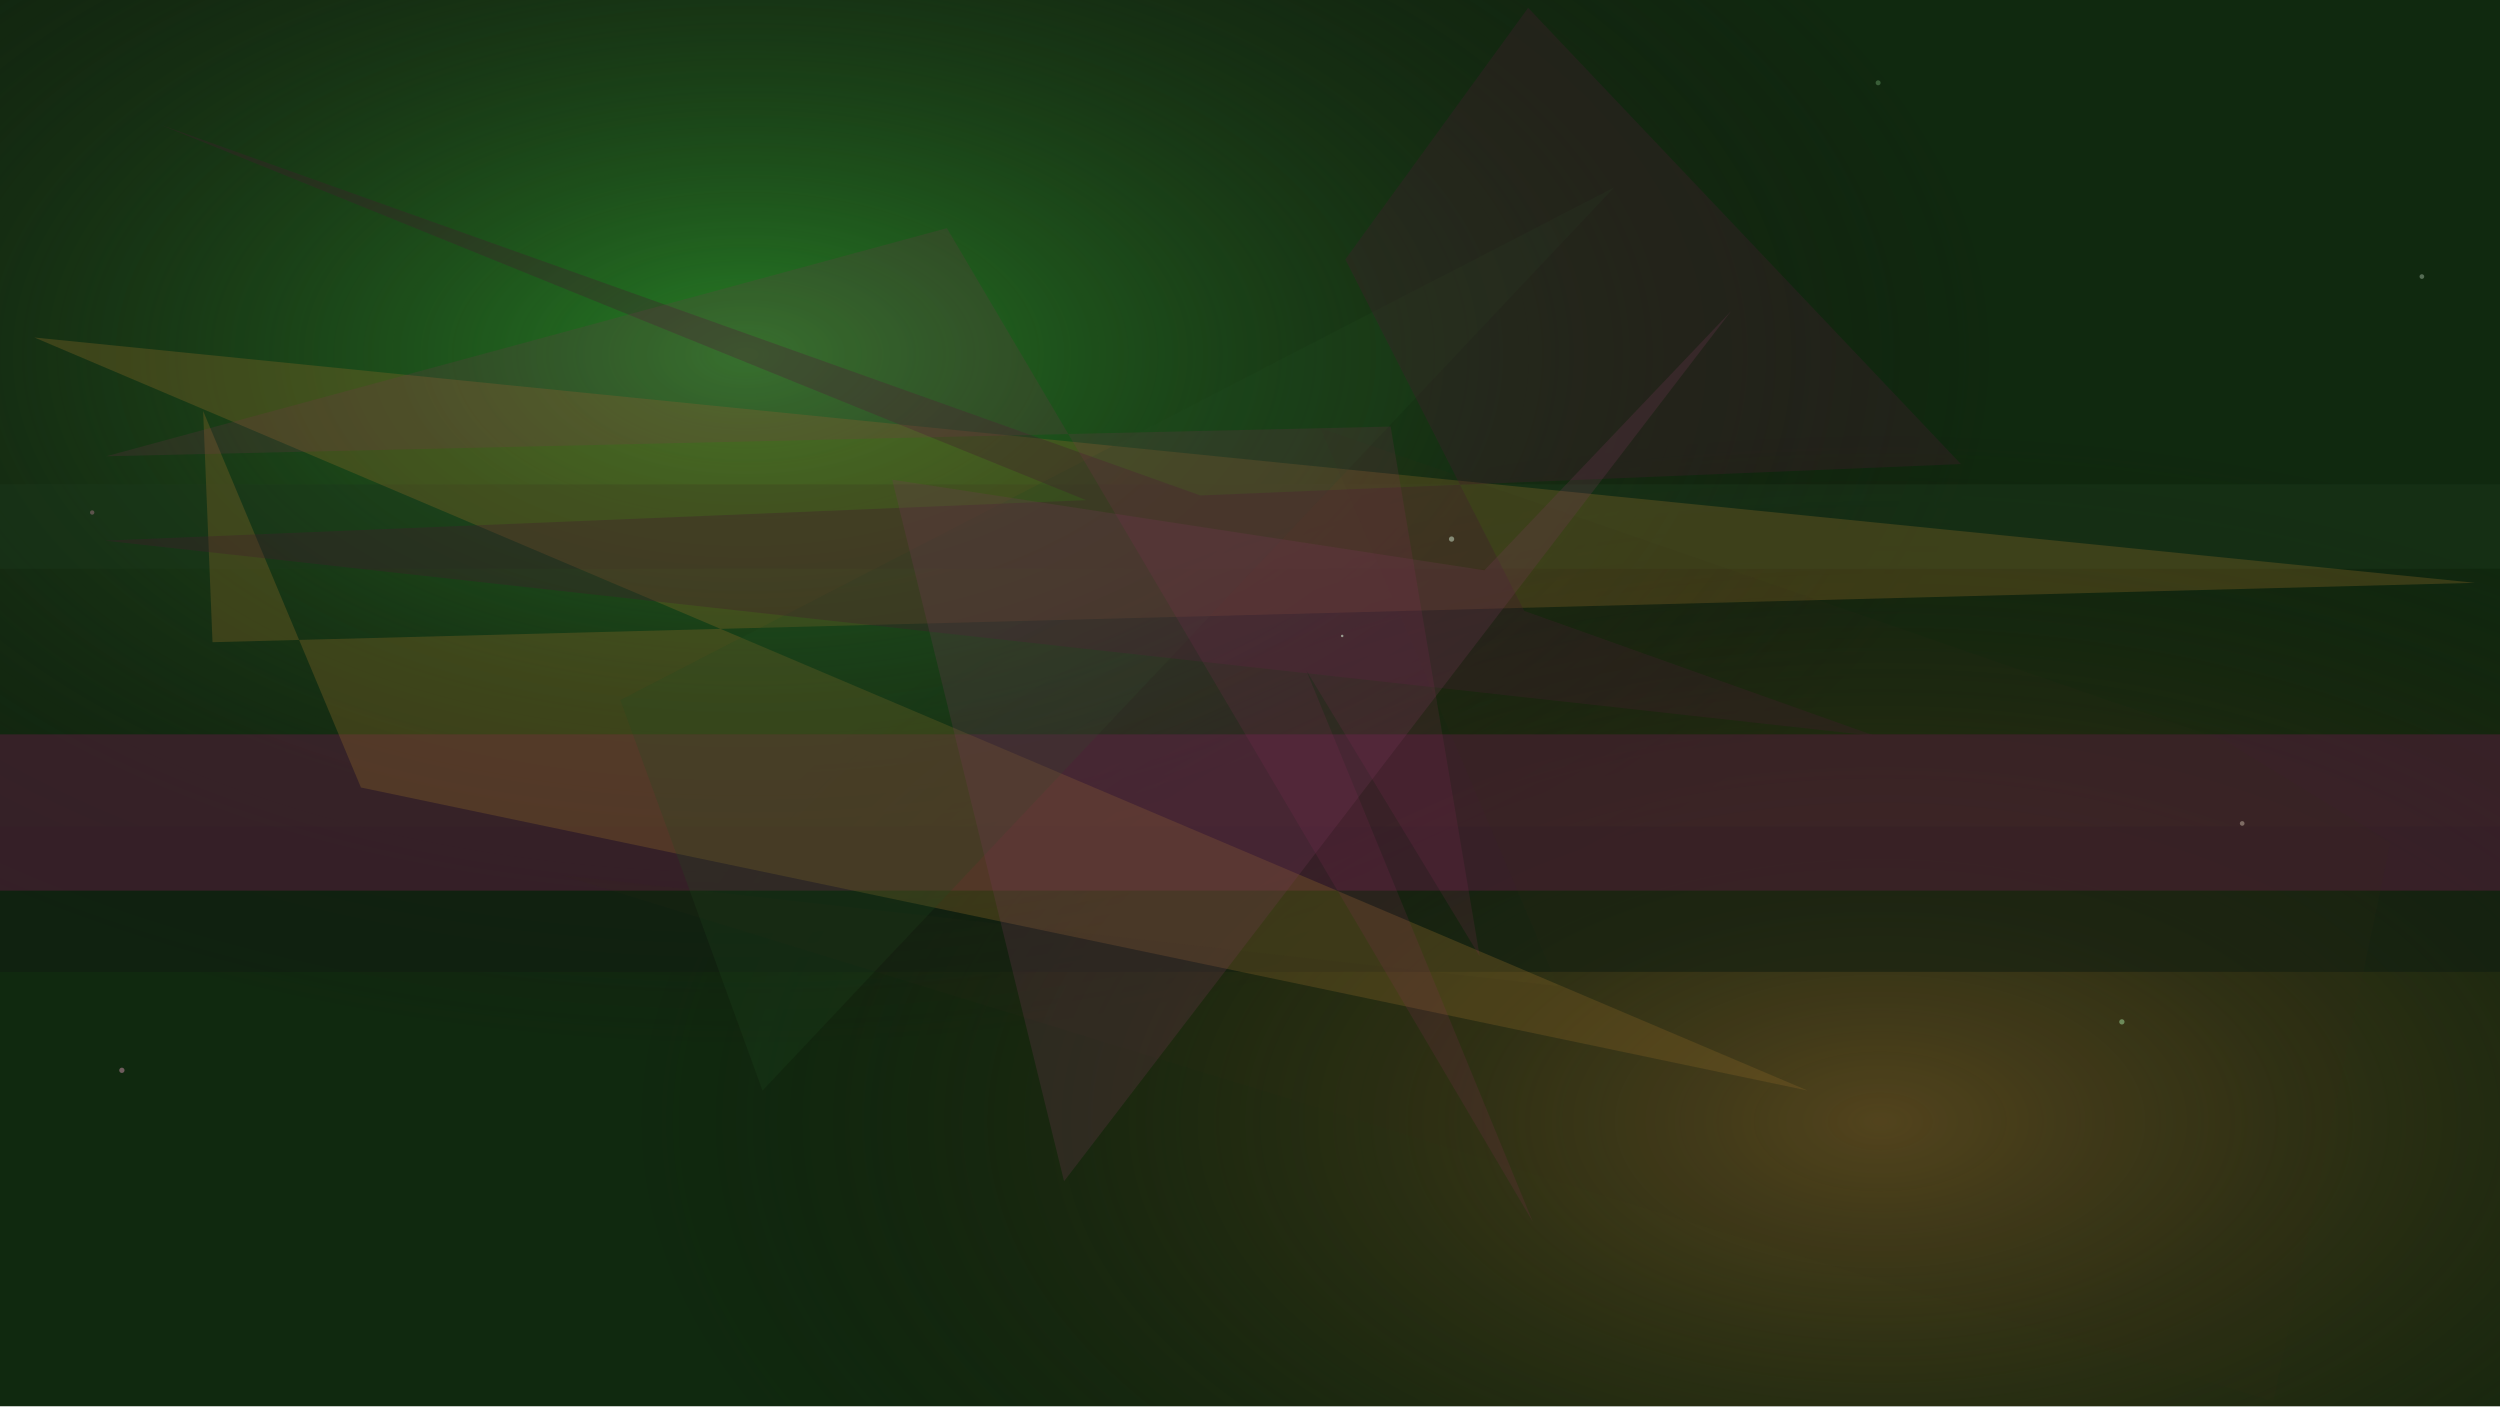
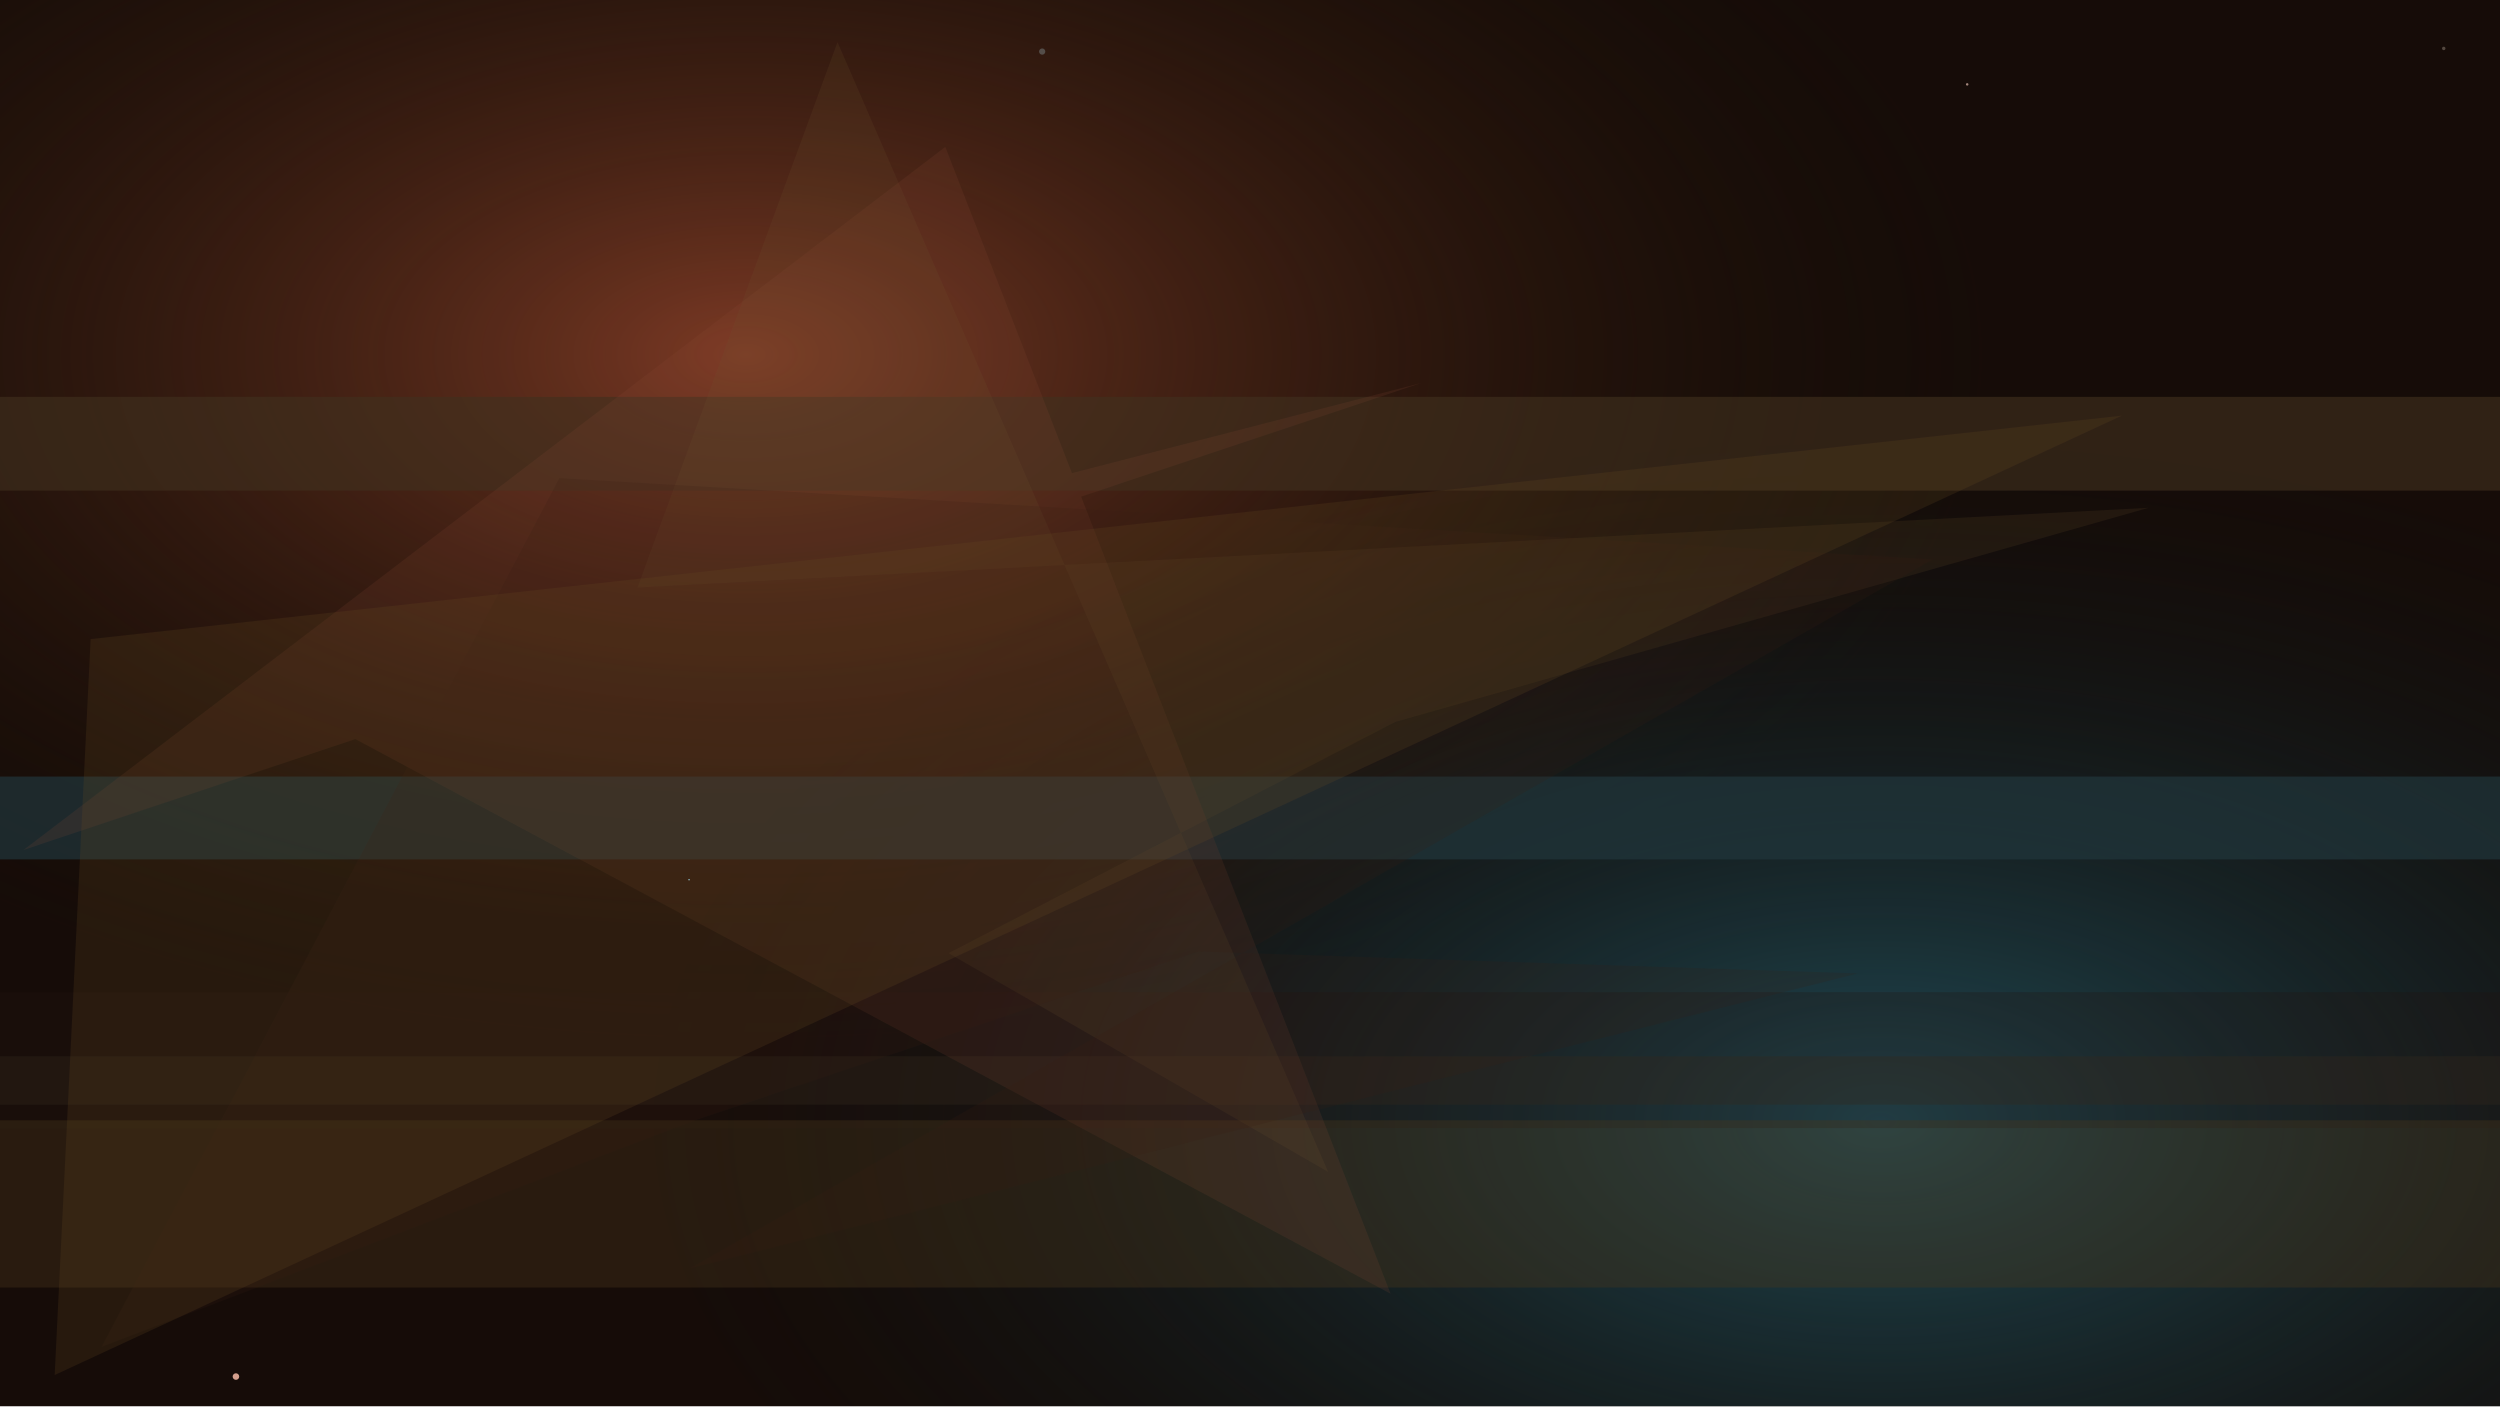
<svg xmlns="http://www.w3.org/2000/svg" width="1600" height="900" viewBox="0 0 1600 900">
-   <rect width="1600" height="900" fill="hsl(119,45%,11%)" />
+   <rect width="1600" height="900" fill="hsl(15,45%,6%)" />
  <defs>
    <radialGradient id="g0" cx="30%" cy="25%">
-       <stop offset="0%" stop-color="hsl(119,55%,32%)" />
-       <stop offset="100%" stop-color="hsl(331,60%,6%)" stop-opacity="0" />
+       <stop offset="0%" stop-color="hsl(15,55%,31%)" />
+       <stop offset="100%" stop-color="hsl(34,60%,6%)" stop-opacity="0" />
    </radialGradient>
    <radialGradient id="g1" cx="75%" cy="80%">
-       <stop offset="0%" stop-color="hsl(38,50%,27%)" stop-opacity="0.8" />
-       <stop offset="100%" stop-color="hsl(38,60%,4%)" stop-opacity="0" />
+       <stop offset="0%" stop-color="hsl(193,50%,28%)" stop-opacity="0.8" />
+       <stop offset="100%" stop-color="hsl(193,60%,4%)" stop-opacity="0" />
    </radialGradient>
  </defs>
  <rect width="1600" height="900" fill="url(#g0)" />
  <rect width="1600" height="900" fill="url(#g1)" />
-   <rect x="0" y="529" width="1600" height="93" fill="hsl(119,30%,9%)" opacity="0.63" />
-   <rect x="0" y="470" width="1600" height="100" fill="hsl(331,39%,20%)" opacity="0.68" />
-   <rect x="0" y="310" width="1600" height="54" fill="hsl(119,34%,16%)" opacity="0.46" />
-   <polygon points="1157,698 231,504 130,263 136,411 1584,373 22,216" fill="hsl(38,57%,35%)" opacity="0.33" />
-   <polygon points="488,698 397,448 1033,120" fill="hsl(119,43%,20%)" opacity="0.23" />
-   <polygon points="861,166 978,5 1255,297 67,346 1200,471 103,80 1003,445" fill="hsl(331,42%,18%)" opacity="0.34" />
-   <polygon points="1455,897 359,560 997,631 845,274 1424,474 1530,539" fill="hsl(38,36%,14%)" opacity="0.1" />
-   <polygon points="1108,199 950,365 571,307 681,756" fill="hsl(331,37%,34%)" opacity="0.24" />
-   <polygon points="606,146 981,782 836,429 947,612 890,273 68,292" fill="hsl(331,55%,35%)" opacity="0.17" />
-   <circle cx="1550" cy="177" r="1.5" fill="hsl(119,51%,92%)" opacity="0.33" />
-   <circle cx="1191" cy="1569" r="1.1" fill="hsl(119,50%,91%)" opacity="0.30" />
-   <circle cx="183" cy="6849" r="0.9" fill="hsl(38,62%,86%)" opacity="0.37" />
-   <circle cx="684" cy="7402" r="1.9" fill="hsl(38,52%,75%)" opacity="0.77" />
-   <circle cx="929" cy="345" r="1.7" fill="hsl(119,63%,92%)" opacity="0.45" />
-   <circle cx="1202" cy="53" r="1.6" fill="hsl(119,55%,75%)" opacity="0.29" />
-   <circle cx="1286" cy="4760" r="1.5" fill="hsl(119,66%,89%)" opacity="0.83" />
-   <circle cx="376" cy="5128" r="2.0" fill="hsl(38,61%,87%)" opacity="0.92" />
-   <circle cx="859" cy="407" r="0.8" fill="hsl(119,60%,91%)" opacity="0.56" />
-   <circle cx="1358" cy="654" r="1.7" fill="hsl(119,71%,81%)" opacity="0.45" />
-   <circle cx="831" cy="6309" r="1.7" fill="hsl(38,54%,78%)" opacity="0.63" />
-   <circle cx="1579" cy="6981" r="1.0" fill="hsl(331,59%,90%)" opacity="0.52" />
-   <circle cx="858" cy="4203" r="1.5" fill="hsl(119,59%,92%)" opacity="0.33" />
-   <circle cx="931" cy="5669" r="0.6" fill="hsl(119,60%,76%)" opacity="0.32" />
-   <circle cx="541" cy="3491" r="2.1" fill="hsl(38,58%,76%)" opacity="0.90" />
-   <circle cx="179" cy="7902" r="1.7" fill="hsl(119,64%,78%)" opacity="0.82" />
-   <circle cx="839" cy="10819" r="0.4" fill="hsl(38,72%,86%)" opacity="0.72" />
-   <circle cx="1420" cy="7144" r="1.6" fill="hsl(331,67%,86%)" opacity="0.73" />
-   <circle cx="658" cy="1948" r="1.3" fill="hsl(331,63%,85%)" opacity="0.76" />
-   <circle cx="1410" cy="5167" r="0.8" fill="hsl(331,58%,88%)" opacity="0.41" />
-   <circle cx="1435" cy="527" r="1.5" fill="hsl(38,66%,89%)" opacity="0.37" />
-   <circle cx="721" cy="8957" r="1.3" fill="hsl(331,50%,90%)" opacity="0.93" />
-   <circle cx="592" cy="12621" r="1.9" fill="hsl(38,69%,87%)" opacity="0.47" />
-   <circle cx="78" cy="685" r="1.7" fill="hsl(331,64%,77%)" opacity="0.43" />
-   <circle cx="1155" cy="10375" r="1.5" fill="hsl(38,58%,78%)" opacity="0.30" />
-   <circle cx="887" cy="6086" r="1.6" fill="hsl(38,54%,87%)" opacity="0.68" />
-   <circle cx="1438" cy="6684" r="2.1" fill="hsl(119,74%,77%)" opacity="0.85" />
-   <circle cx="890" cy="8203" r="1.8" fill="hsl(119,55%,80%)" opacity="0.51" />
-   <circle cx="660" cy="1774" r="1.8" fill="hsl(119,53%,82%)" opacity="0.72" />
-   <circle cx="5" cy="1344" r="1.3" fill="hsl(38,56%,91%)" opacity="0.21" />
-   <circle cx="1477" cy="8068" r="1.0" fill="hsl(119,66%,83%)" opacity="0.82" />
-   <circle cx="690" cy="4630" r="0.9" fill="hsl(119,53%,91%)" opacity="0.66" />
-   <circle cx="59" cy="328" r="1.4" fill="hsl(331,76%,78%)" opacity="0.31" />
-   <circle cx="987" cy="13420" r="1.0" fill="hsl(119,77%,78%)" opacity="0.72" />
-   <circle cx="1268" cy="2774" r="1.3" fill="hsl(119,67%,79%)" opacity="0.35" />
-   <circle cx="1595" cy="1069" r="0.9" fill="hsl(119,79%,75%)" opacity="0.34" />
-   <circle cx="1311" cy="7435" r="1.0" fill="hsl(38,64%,85%)" opacity="0.93" />
-   <circle cx="512" cy="9739" r="0.8" fill="hsl(119,77%,90%)" opacity="0.94" />
-   <circle cx="770" cy="7659" r="2.0" fill="hsl(331,63%,89%)" opacity="0.60" />
-   <circle cx="712" cy="3033" r="1.4" fill="hsl(119,56%,89%)" opacity="0.90" />
-   <circle cx="809" cy="8663" r="2.0" fill="hsl(331,59%,89%)" opacity="0.42" />
-   <circle cx="1000" cy="1712" r="2.1" fill="hsl(38,65%,90%)" opacity="0.49" />
-   <circle cx="775" cy="11125" r="1.8" fill="hsl(119,57%,77%)" opacity="0.54" />
-   <circle cx="1247" cy="4514" r="1.4" fill="hsl(119,77%,90%)" opacity="0.28" />
-   <circle cx="1193" cy="5377" r="1.8" fill="hsl(119,76%,85%)" opacity="0.47" />
-   <circle cx="1261" cy="3009" r="2.2" fill="hsl(331,69%,82%)" opacity="0.83" />
-   <circle cx="378" cy="12478" r="0.7" fill="hsl(331,51%,79%)" opacity="0.61" />
+   <rect x="0" y="635" width="1600" height="87" fill="hsl(15,36%,9%)" opacity="0.28" />
+   <rect x="0" y="254" width="1600" height="60" fill="hsl(34,37%,18%)" opacity="0.61" />
+   <rect x="0" y="717" width="1600" height="107" fill="hsl(34,49%,19%)" opacity="0.38" />
+   <rect x="0" y="497" width="1600" height="53" fill="hsl(193,31%,18%)" opacity="0.68" />
+   <rect x="0" y="676" width="1600" height="31" fill="hsl(34,28%,15%)" opacity="0.36" />
+   <polygon points="605,94 890,828 162,438 910,245 15,544" fill="hsl(15,43%,38%)" opacity="0.15" />
+   <polygon points="1375,325 408,376 536,27 850,750 607,610 893,462" fill="hsl(34,40%,31%)" opacity="0.16" />
+   <polygon points="767,609 445,717 65,862 358,306 1237,358 441,812 1189,623" fill="hsl(15,49%,14%)" opacity="0.18" />
+   <polygon points="35,880 1358,266 58,409" fill="hsl(34,50%,26%)" opacity="0.22" />
+   <circle cx="1182" cy="4870" r="0.4" fill="hsl(193,78%,90%)" opacity="0.45" />
+   <circle cx="927" cy="7972" r="0.6" fill="hsl(193,69%,87%)" opacity="0.21" />
+   <circle cx="42" cy="8595" r="0.8" fill="hsl(15,71%,79%)" opacity="0.52" />
+   <circle cx="103" cy="3487" r="1.7" fill="hsl(15,70%,92%)" opacity="0.26" />
+   <circle cx="682" cy="1585" r="1.0" fill="hsl(193,59%,91%)" opacity="0.30" />
+   <circle cx="1107" cy="1453" r="1.2" fill="hsl(34,63%,88%)" opacity="0.50" />
+   <circle cx="440" cy="3927" r="0.4" fill="hsl(193,59%,83%)" opacity="0.44" />
+   <circle cx="1259" cy="54" r="0.8" fill="hsl(15,77%,86%)" opacity="0.62" />
+   <circle cx="1017" cy="9708" r="0.8" fill="hsl(34,70%,76%)" opacity="0.71" />
+   <circle cx="1014" cy="5613" r="1.2" fill="hsl(193,66%,82%)" opacity="0.84" />
+   <circle cx="1253" cy="12344" r="1.2" fill="hsl(34,67%,78%)" opacity="0.43" />
+   <circle cx="151" cy="881" r="2.1" fill="hsl(15,68%,77%)" opacity="0.89" />
+   <circle cx="1210" cy="13150" r="0.7" fill="hsl(15,80%,82%)" opacity="0.63" />
+   <circle cx="1384" cy="1248" r="0.8" fill="hsl(34,80%,87%)" opacity="0.30" />
+   <circle cx="1218" cy="3812" r="0.5" fill="hsl(34,72%,84%)" opacity="0.88" />
+   <circle cx="404" cy="8588" r="2.0" fill="hsl(34,74%,77%)" opacity="0.70" />
+   <circle cx="1228" cy="5491" r="1.2" fill="hsl(15,68%,77%)" opacity="0.63" />
+   <circle cx="1577" cy="2029" r="1.4" fill="hsl(34,74%,84%)" opacity="0.38" />
+   <circle cx="425" cy="2241" r="1.5" fill="hsl(15,68%,89%)" opacity="0.65" />
+   <circle cx="732" cy="7034" r="0.7" fill="hsl(15,56%,90%)" opacity="0.32" />
+   <circle cx="636" cy="7338" r="0.7" fill="hsl(15,57%,75%)" opacity="0.40" />
+   <circle cx="1470" cy="1939" r="1.7" fill="hsl(193,73%,75%)" opacity="0.29" />
+   <circle cx="1233" cy="13368" r="1.8" fill="hsl(34,61%,75%)" opacity="0.89" />
+   <circle cx="1042" cy="13439" r="0.6" fill="hsl(193,66%,91%)" opacity="0.79" />
+   <circle cx="1211" cy="1093" r="1.0" fill="hsl(15,55%,85%)" opacity="0.54" />
+   <circle cx="324" cy="4780" r="1.3" fill="hsl(15,80%,88%)" opacity="0.91" />
+   <circle cx="1377" cy="2650" r="1.1" fill="hsl(193,50%,77%)" opacity="0.26" />
+   <circle cx="798" cy="5003" r="0.5" fill="hsl(34,55%,88%)" opacity="0.72" />
+   <circle cx="1564" cy="31" r="1.1" fill="hsl(34,58%,87%)" opacity="0.28" />
+   <circle cx="470" cy="5626" r="0.4" fill="hsl(15,60%,75%)" opacity="0.59" />
+   <circle cx="44" cy="11743" r="2.0" fill="hsl(193,73%,79%)" opacity="0.53" />
+   <circle cx="275" cy="9628" r="1.4" fill="hsl(34,70%,78%)" opacity="0.46" />
+   <circle cx="500" cy="4093" r="0.5" fill="hsl(193,70%,79%)" opacity="0.29" />
+   <circle cx="541" cy="9440" r="1.9" fill="hsl(15,55%,75%)" opacity="0.31" />
+   <circle cx="328" cy="7440" r="0.5" fill="hsl(15,60%,81%)" opacity="0.64" />
+   <circle cx="211" cy="1799" r="0.9" fill="hsl(34,72%,81%)" opacity="0.81" />
+   <circle cx="1083" cy="13226" r="0.6" fill="hsl(193,57%,92%)" opacity="0.73" />
+   <circle cx="1458" cy="13602" r="1.7" fill="hsl(193,68%,88%)" opacity="0.64" />
+   <circle cx="1035" cy="3356" r="1.7" fill="hsl(15,57%,89%)" opacity="0.60" />
+   <circle cx="1460" cy="12795" r="1.1" fill="hsl(193,66%,80%)" opacity="0.74" />
+   <circle cx="259" cy="6602" r="0.6" fill="hsl(193,58%,88%)" opacity="0.66" />
+   <circle cx="1149" cy="4305" r="0.6" fill="hsl(34,79%,86%)" opacity="0.70" />
+   <circle cx="1202" cy="3141" r="0.9" fill="hsl(34,71%,89%)" opacity="0.69" />
+   <circle cx="737" cy="4564" r="2.0" fill="hsl(15,52%,86%)" opacity="0.85" />
+   <circle cx="709" cy="7154" r="1.9" fill="hsl(193,67%,79%)" opacity="0.55" />
+   <circle cx="1331" cy="3026" r="1.7" fill="hsl(34,62%,87%)" opacity="0.88" />
+   <circle cx="920" cy="3339" r="0.6" fill="hsl(34,57%,85%)" opacity="0.86" />
+   <circle cx="667" cy="33" r="2.0" fill="hsl(193,60%,83%)" opacity="0.26" />
+   <circle cx="156" cy="6471" r="0.8" fill="hsl(34,78%,79%)" opacity="0.34" />
+   <circle cx="1330" cy="3118" r="1.6" fill="hsl(15,73%,88%)" opacity="0.91" />
+   <circle cx="1052" cy="2308" r="0.6" fill="hsl(15,58%,92%)" opacity="0.53" />
+   <circle cx="437" cy="4502" r="1.1" fill="hsl(193,50%,85%)" opacity="0.75" />
+   <circle cx="1156" cy="6216" r="1.2" fill="hsl(15,66%,80%)" opacity="0.49" />
+   <circle cx="1111" cy="11138" r="1.2" fill="hsl(34,58%,92%)" opacity="0.35" />
+   <circle cx="1539" cy="3793" r="1.0" fill="hsl(34,77%,78%)" opacity="0.25" />
+   <circle cx="1241" cy="3498" r="2.0" fill="hsl(34,60%,89%)" opacity="0.43" />
+   <circle cx="1232" cy="2171" r="0.7" fill="hsl(15,64%,81%)" opacity="0.38" />
+   <circle cx="274" cy="9162" r="0.6" fill="hsl(15,77%,83%)" opacity="0.75" />
+   <circle cx="627" cy="2655" r="1.8" fill="hsl(34,68%,83%)" opacity="0.94" />
+   <circle cx="82" cy="6040" r="1.8" fill="hsl(15,80%,82%)" opacity="0.69" />
+   <circle cx="934" cy="4354" r="1.6" fill="hsl(193,80%,90%)" opacity="0.87" />
+   <circle cx="152" cy="2230" r="1.7" fill="hsl(15,55%,78%)" opacity="0.78" />
+   <circle cx="1527" cy="1690" r="1.1" fill="hsl(15,75%,86%)" opacity="0.74" />
+   <circle cx="329" cy="8744" r="2.1" fill="hsl(193,65%,82%)" opacity="0.73" />
+   <circle cx="1299" cy="10282" r="1.8" fill="hsl(15,68%,91%)" opacity="0.70" />
+   <circle cx="225" cy="1644" r="0.9" fill="hsl(34,60%,85%)" opacity="0.70" />
+   <circle cx="441" cy="563" r="0.5" fill="hsl(193,72%,78%)" opacity="0.81" />
</svg>
